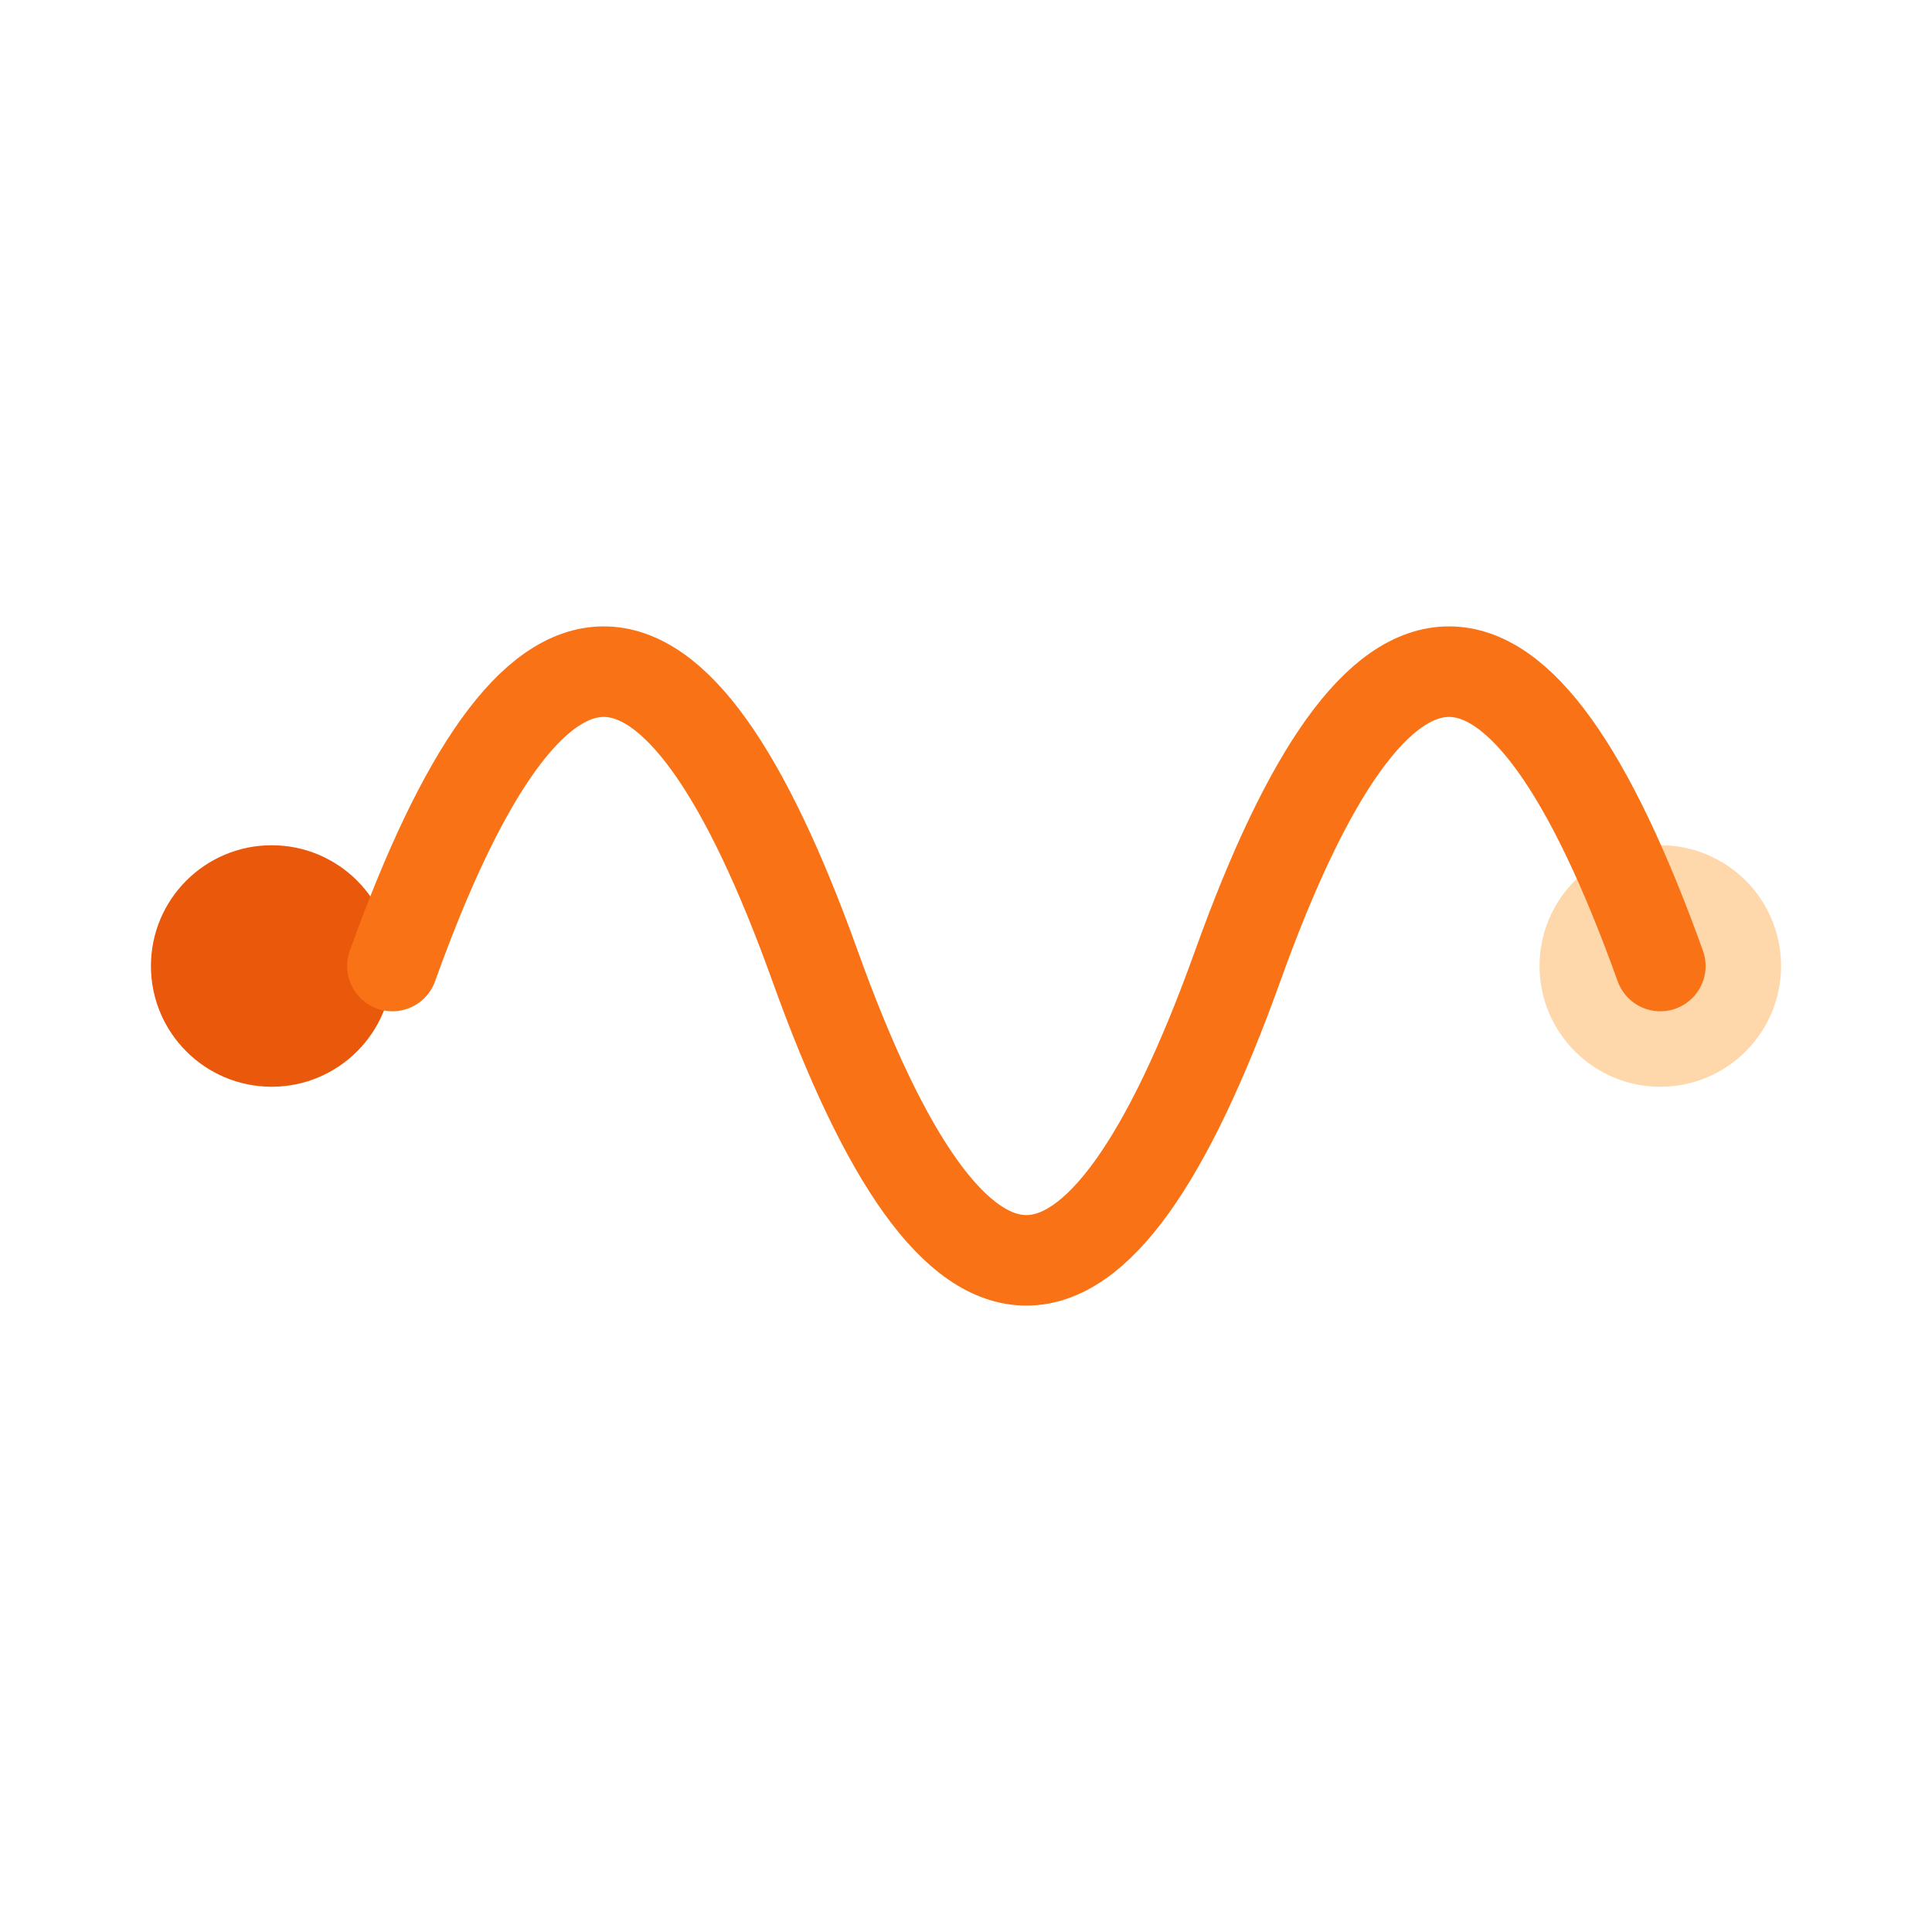
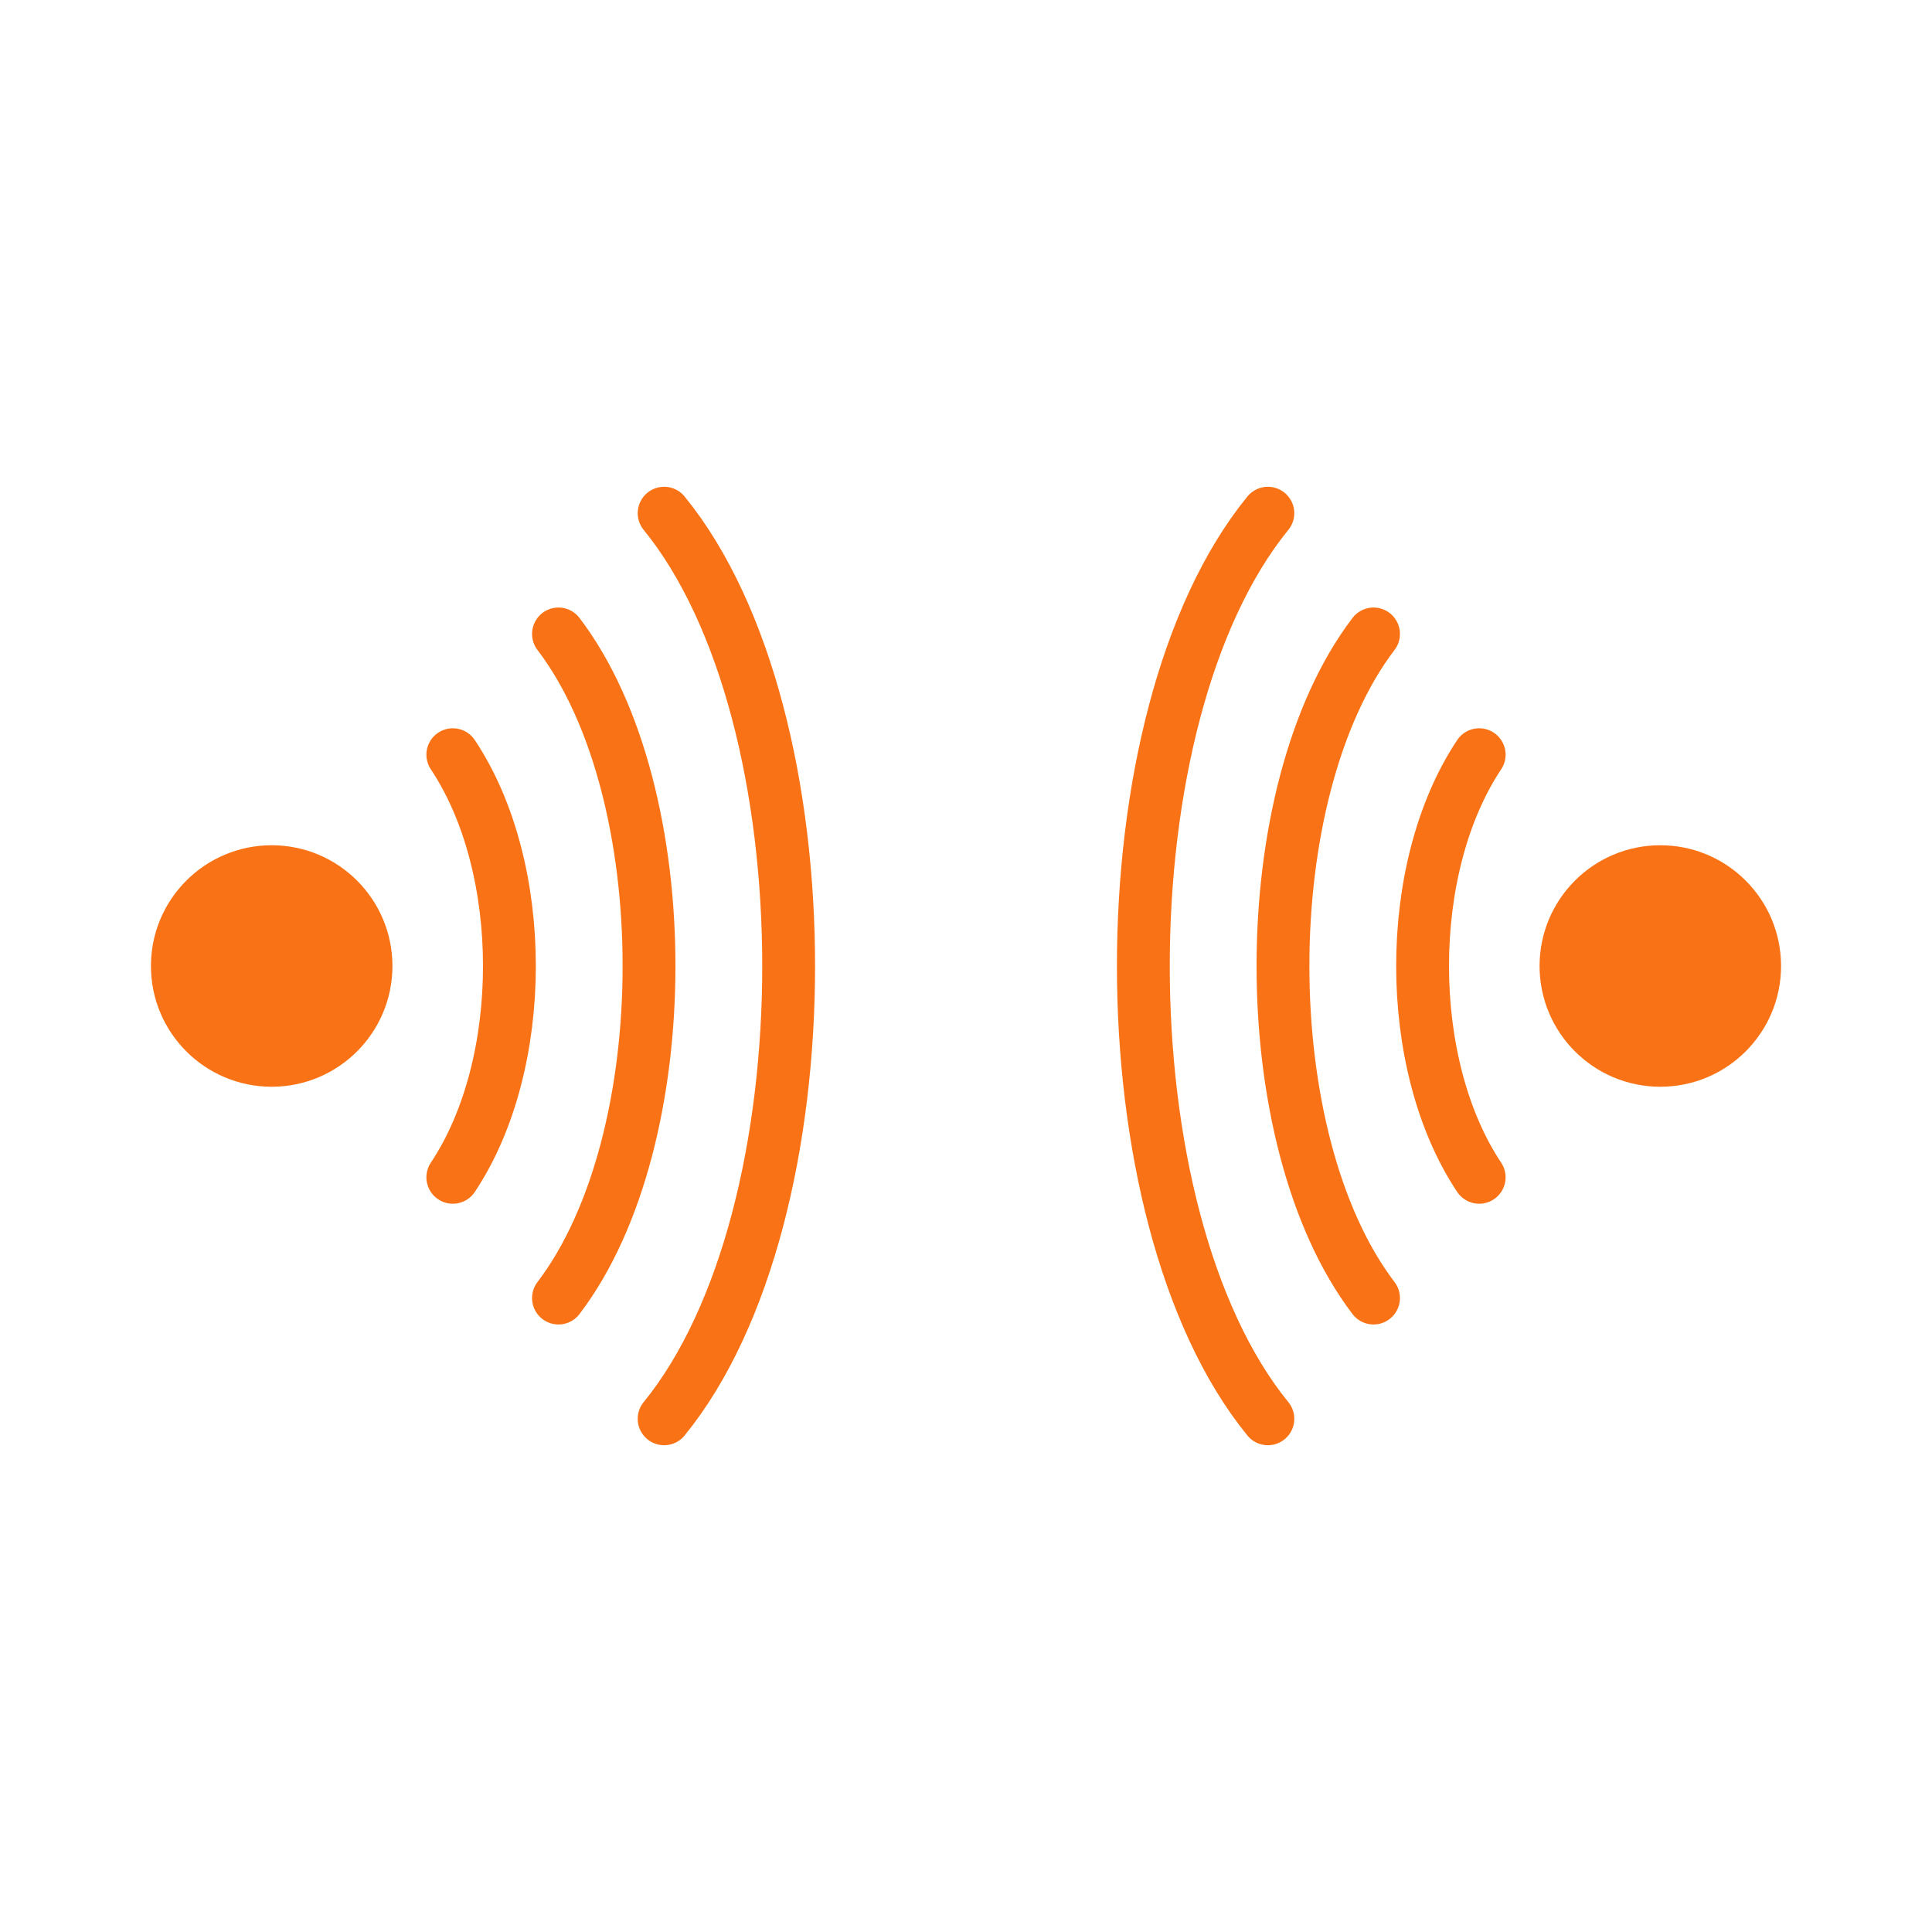
<svg xmlns="http://www.w3.org/2000/svg" width="512" height="512" viewBox="0 0 512 512" fill="none">
-   <circle cx="72" cy="256" r="32" fill="#EA580C" />
-   <circle cx="440" cy="256" r="32" fill="#FED7AA" />
-   <path d="M104 256 Q160 100 216 256 Q272 412 328 256 Q384 100 440 256" stroke="#F97316" stroke-width="24" stroke-linecap="round" fill="none" />
+   <circle cx="72" cy="256" r="32" fill="#F97316" />
+   <circle cx="440" cy="256" r="32" fill="#F97316" />
+   <path d="M120 200 C140 230 140 282 120 312" stroke="#F97316" stroke-width="14" stroke-linecap="round" fill="none" />
+   <path d="M148 168 C180 210 180 302 148 344" stroke="#F97316" stroke-width="14" stroke-linecap="round" fill="none" />
+   <path d="M176 136 C220 190 220 322 176 376" stroke="#F97316" stroke-width="14" stroke-linecap="round" fill="none" />
+   <path d="M392 200 C372 230 372 282 392 312" stroke="#F97316" stroke-width="14" stroke-linecap="round" fill="none" />
+   <path d="M364 168 C332 210 332 302 364 344" stroke="#F97316" stroke-width="14" stroke-linecap="round" fill="none" />
+   <path d="M336 136 C292 190 292 322 336 376" stroke="#F97316" stroke-width="14" stroke-linecap="round" fill="none" />
</svg>
